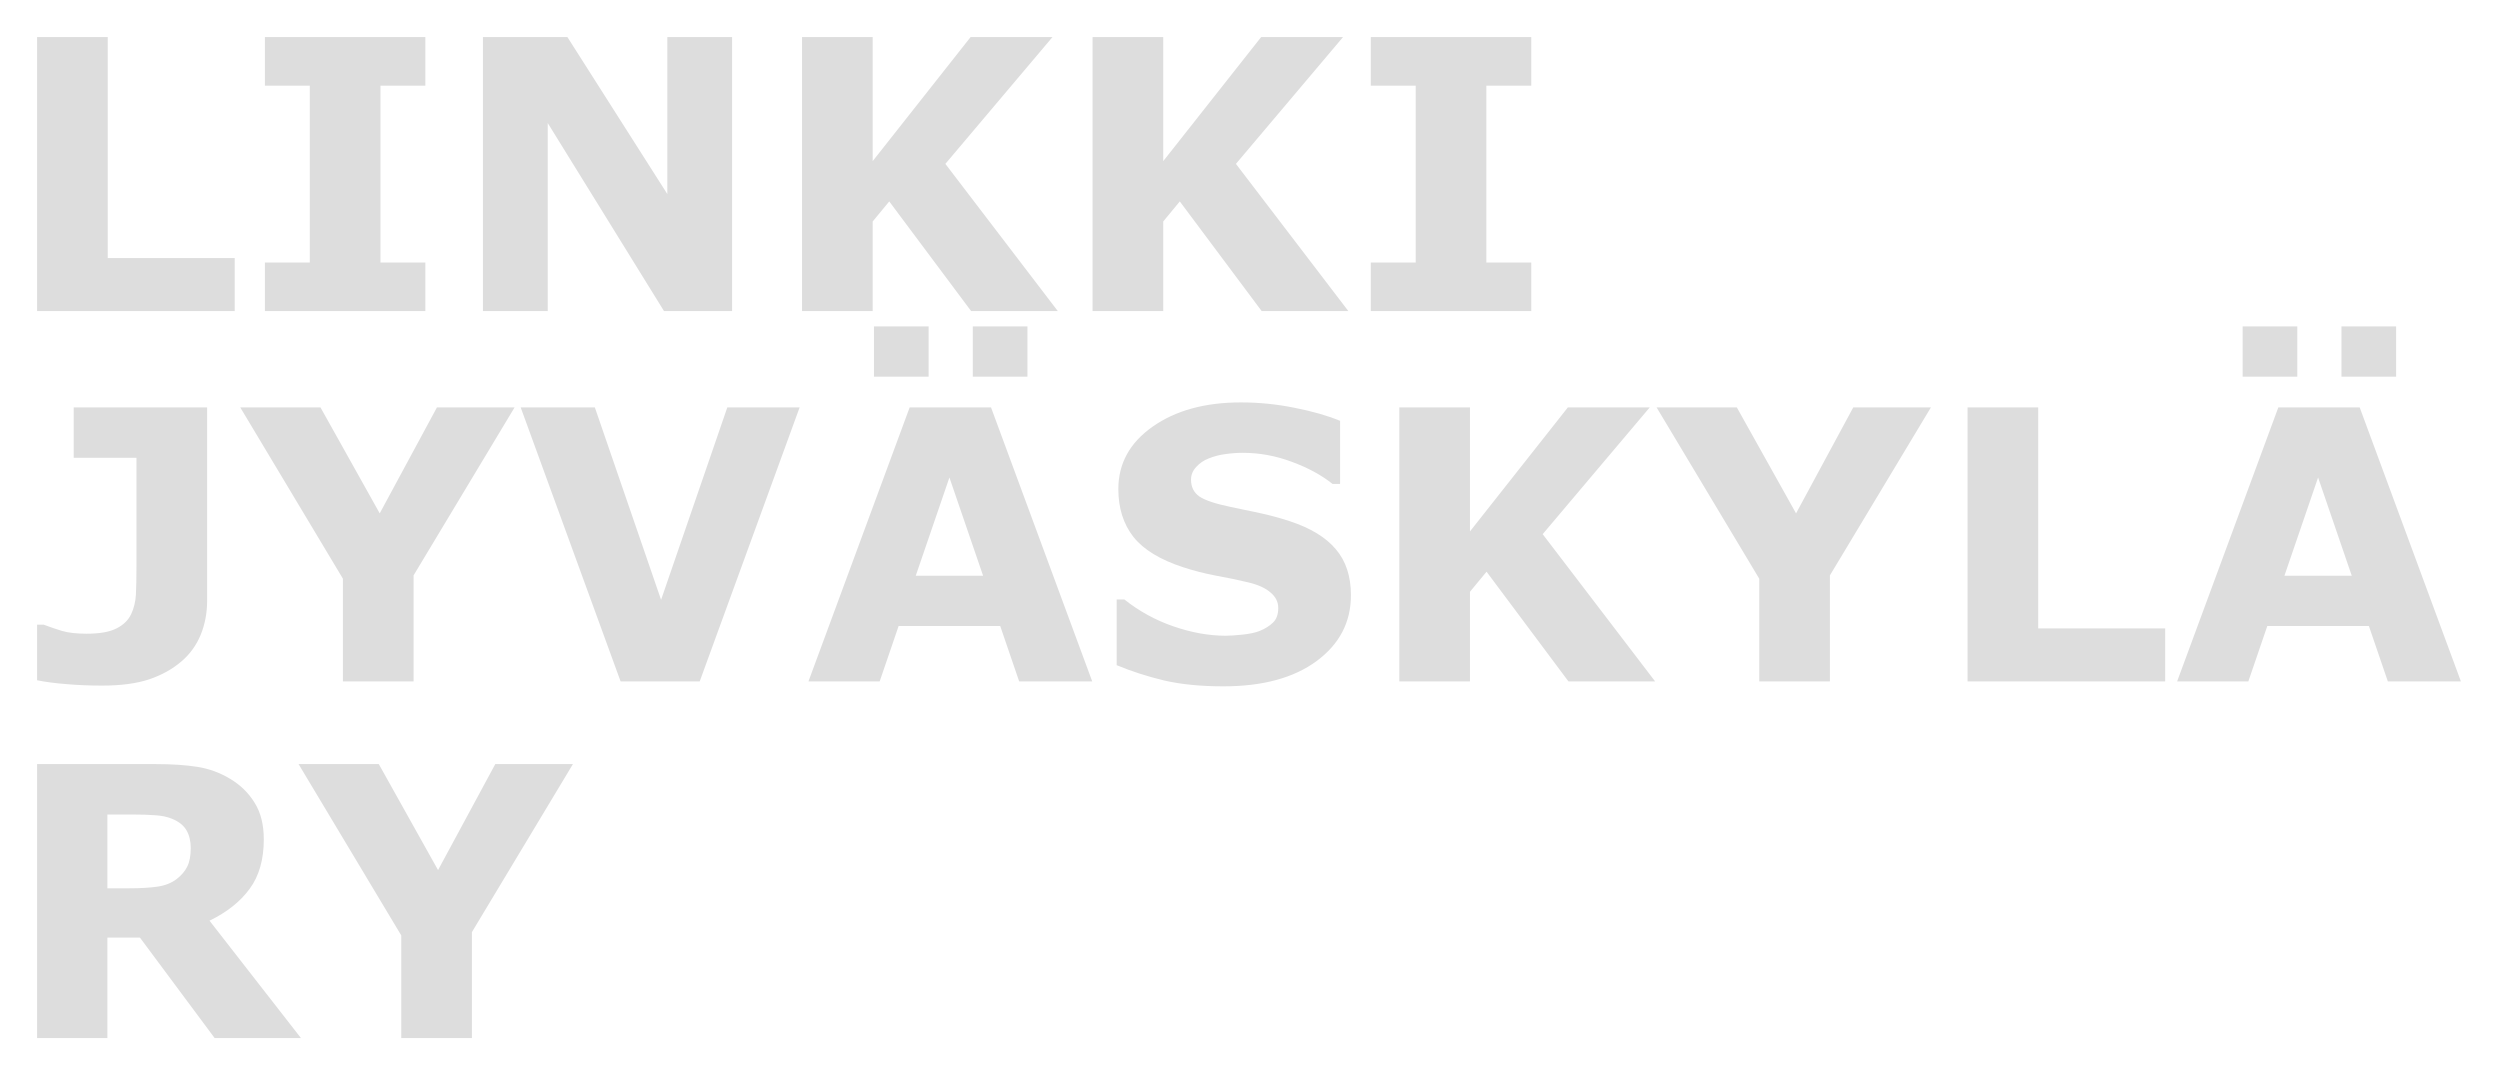
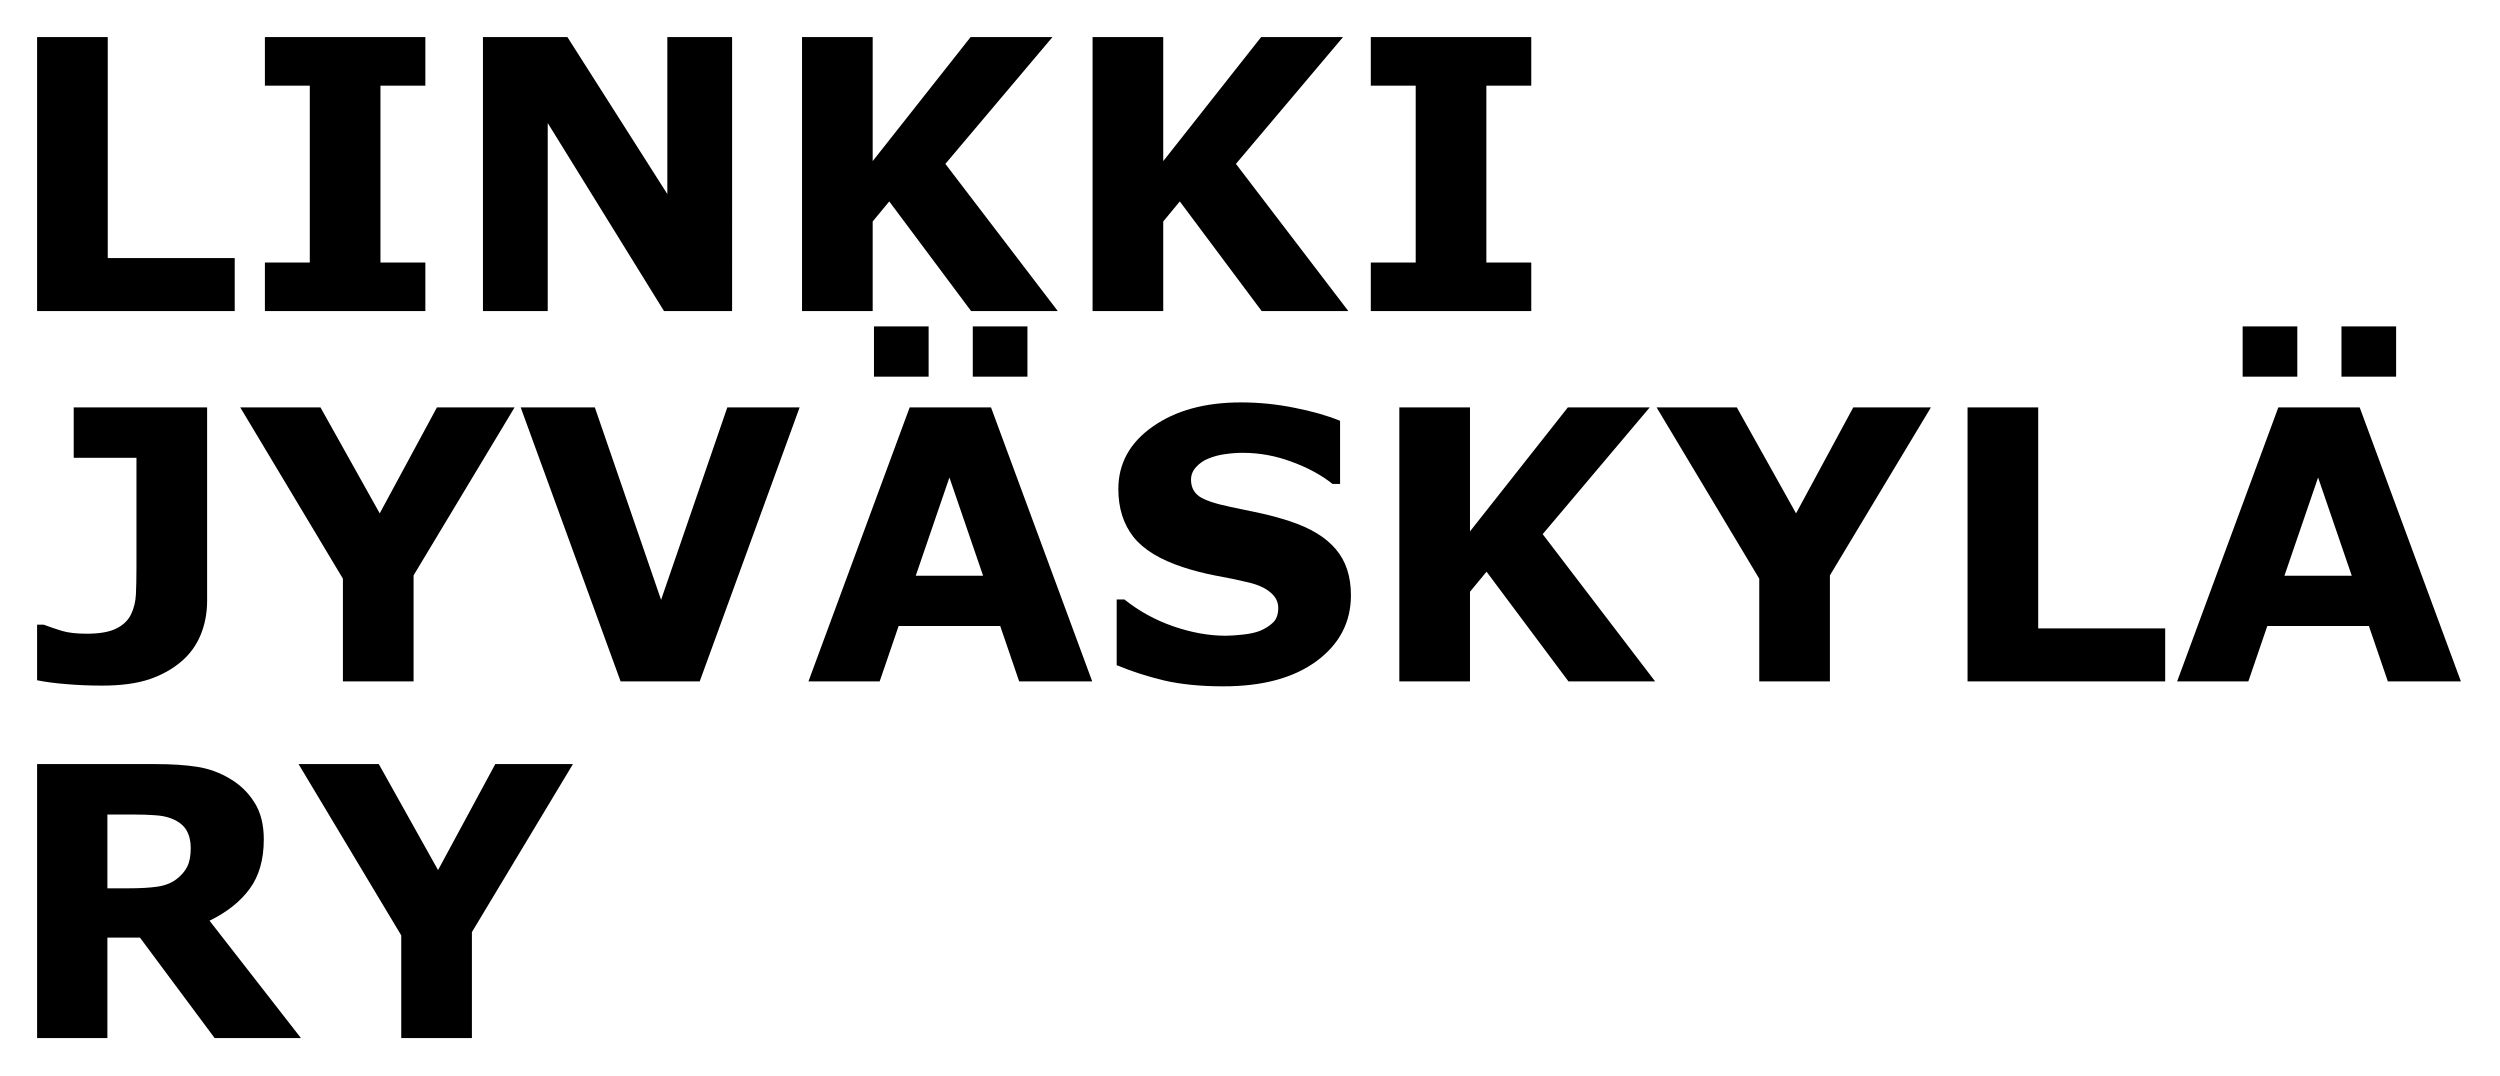
<svg xmlns="http://www.w3.org/2000/svg" xmlns:xlink="http://www.w3.org/1999/xlink" width="337mm" height="145mm" id="svg3054" version="1.1" xml:space="preserve">
  <defs id="defs3">
    <linearGradient id="linearGradient4">
      <stop style="stop-color:#e50000;stop-opacity:1;" offset="0" id="stop5" />
      <stop style="stop-color:#ff8d00;stop-opacity:1;" offset="0.2" id="stop7" />
      <stop style="stop-color:#ffee00;stop-opacity:1;" offset="0.4" id="stop8" />
      <stop style="stop-color:#028121;stop-opacity:1;" offset="0.6" id="stop9" />
      <stop style="stop-color:#004cff;stop-opacity:1;" offset="0.8" id="stop10" />
      <stop style="stop-color:#770088;stop-opacity:1;" offset="1" id="stop6" />
    </linearGradient>
    <linearGradient xlink:href="#linearGradient4" id="linearGradient6" x1="116.948" y1="449.642" x2="361.921" y2="202.793" gradientUnits="userSpaceOnUse" />
    <linearGradient xlink:href="#linearGradient4" id="linearGradient12" x1="117.016" y1="444.988" x2="366.962" y2="194.591" gradientUnits="userSpaceOnUse" gradientTransform="translate(-0.8045111,-0.9347427)" />
  </defs>
  <g id="layer1" transform="translate(-1.428249,1.167032)" style="display:inline">
    <style id="style1">
         #text1 {
-             fill: #ddd;
+             fill: #000;
         }
    </style>
    <g id="text1" style="font-weight:bold;font-size:192px;font-family:Sans;-inkscape-font-specification:'Sans Bold';letter-spacing:0px;white-space:pre" transform="translate(36.61225,-5.534659)" aria-label="LINKKI JYVÄSKYLÄ RY">
      <path d="m 84.401,162.859 h -100.688 V 23.265 h 36 V 135.859 h 64.688 z m 97.125,0 H 99.776 v -24.75 H 122.651 V 48.015 H 99.776 v -24.75 h 81.75 v 24.75 h -22.875 v 90.094 h 22.875 z m 156.281,0 h -34.688 l -59.25,-95.813 v 95.813 h -33 V 23.265 h 43.031 l 50.906,79.969 V 23.265 h 33 z m 165.937,0 h -44.156 l -41.719,-55.875 -8.438,10.219 v 45.656 h -36 V 23.265 h 36 v 63.188 l 49.875,-63.188 h 41.719 l -54.563,64.594 z m 148.031,0 h -44.156 l -41.719,-55.875 -8.438,10.219 v 45.656 h -36 V 23.265 h 36 v 63.188 l 49.875,-63.188 h 41.719 l -54.562,64.594 z m 93.188,0 h -81.75 v -24.75 h 22.875 V 48.015 h -22.875 v -24.75 h 81.75 v 24.75 h -22.875 v 90.094 h 22.875 z" id="path3" />
      <path d="m 70.339,310.542 q 0,9.188 -3.281,17.25 -3.281,7.969 -9.75,13.5 -6.844,5.906 -16.5,9.188 -9.656,3.188 -23.906,3.188 -9.656,0 -18.188,-0.75 -8.531,-0.656 -15,-1.969 v -28.312 h 3.375 q 4.5,1.688 9.375,3.188 4.875,1.406 12.469,1.406 9.844,0 15.094,-2.625 5.344,-2.625 7.594,-7.312 2.156,-4.594 2.438,-10.031 0.281,-5.531 0.281,-14.062 V 237.604 H 2.37 v -25.688 H 70.339 Z m 156.656,-98.625 -51.469,85.594 v 54 h -36 v -52.312 L 87.214,211.917 h 40.875 l 30.188,54 29.156,-54 z m 145.219,0 -50.906,139.594 h -40.312 l -50.906,-139.594 h 37.781 l 33.75,98.062 33.75,-98.062 z m 149.062,139.594 h -37.219 l -9.656,-28.219 h -51.75 l -9.656,28.219 h -36.281 l 51.562,-139.594 h 41.438 z m -55.594,-53.812 -17.156,-50.062 -17.156,50.062 z m 22.594,-101.438 h -27.844 v -25.594 h 27.844 z m -50.344,0 h -27.844 v -25.594 h 27.844 z m 215.156,111.375 q 0,20.625 -17.531,33.562 -17.438,12.844 -47.438,12.844 -17.344,0 -30.281,-3 -12.844,-3.094 -24.094,-7.781 v -33.469 h 3.938 q 11.156,8.906 24.938,13.688 13.875,4.781 26.625,4.781 3.281,0 8.625,-0.562 5.344,-0.562 8.719,-1.875 4.125,-1.688 6.75,-4.219 2.719,-2.531 2.719,-7.5 0,-4.594 -3.938,-7.875 -3.844,-3.375 -11.344,-5.156 -7.875,-1.875 -16.688,-3.469 -8.719,-1.688 -16.406,-4.219 -17.625,-5.719 -25.406,-15.469 -7.688,-9.844 -7.688,-24.375 0,-19.5 17.438,-31.781 17.531,-12.375 45,-12.375 13.781,0 27.188,2.719 13.5,2.625 23.344,6.656 v 32.156 h -3.844 q -8.438,-6.75 -20.719,-11.25 -12.188,-4.594 -24.938,-4.594 -4.5,0 -9,0.656 -4.406,0.562 -8.531,2.25 -3.656,1.406 -6.281,4.312 -2.625,2.812 -2.625,6.469 0,5.531 4.219,8.531 4.219,2.906 15.938,5.344 7.688,1.594 14.719,3.094 7.125,1.5 15.281,4.125 16.031,5.25 23.625,14.344 7.688,9 7.688,23.438 z m 154.969,43.875 h -44.156 l -41.719,-55.875 -8.438,10.219 v 45.656 h -36 V 211.917 h 36 v 63.188 l 49.875,-63.188 h 41.719 l -54.562,64.594 z m 140.531,-139.594 -51.469,85.594 v 54 h -36 v -52.312 l -52.312,-87.281 h 40.875 l 30.188,54 29.156,-54 z M 1067.932,351.511 H 967.245 V 211.917 h 36 v 112.594 h 64.688 z m 150.656,0 h -37.219 l -9.656,-28.219 h -51.75 l -9.656,28.219 h -36.281 l 51.562,-139.594 h 41.438 z m -55.594,-53.812 -17.156,-50.062 -17.156,50.062 z m 22.594,-101.438 h -27.844 v -25.594 h 27.844 z m -50.344,0 h -27.844 v -25.594 h 27.844 z" id="path4" />
      <path d="m 61.995,436.409 q 0,-5.25 -2.156,-9 -2.156,-3.75 -7.406,-5.906 -3.656,-1.5 -8.531,-1.781 -4.875,-0.375 -11.344,-0.375 H 19.526 v 37.594 h 11.063 q 8.625,0 14.438,-0.844 5.812,-0.844 9.75,-3.844 3.75,-2.906 5.438,-6.375 1.781,-3.562 1.781,-9.469 z m 56.156,96.844 H 74.182 L 36.12,482.065 H 19.526 v 51.188 H -16.286 V 393.659 h 60.375 q 12.375,0 21.281,1.406 8.906,1.406 16.688,6.094 7.875,4.688 12.469,12.188 4.688,7.406 4.688,18.656 0,15.469 -7.219,25.219 -7.125,9.75 -20.438,16.219 z m 138.562,-139.594 -51.469,85.594 v 54 h -36 v -52.312 l -52.312,-87.281 h 40.875 l 30.188,54 29.156,-54 z" id="path5" />
    </g>
  </g>
</svg>
